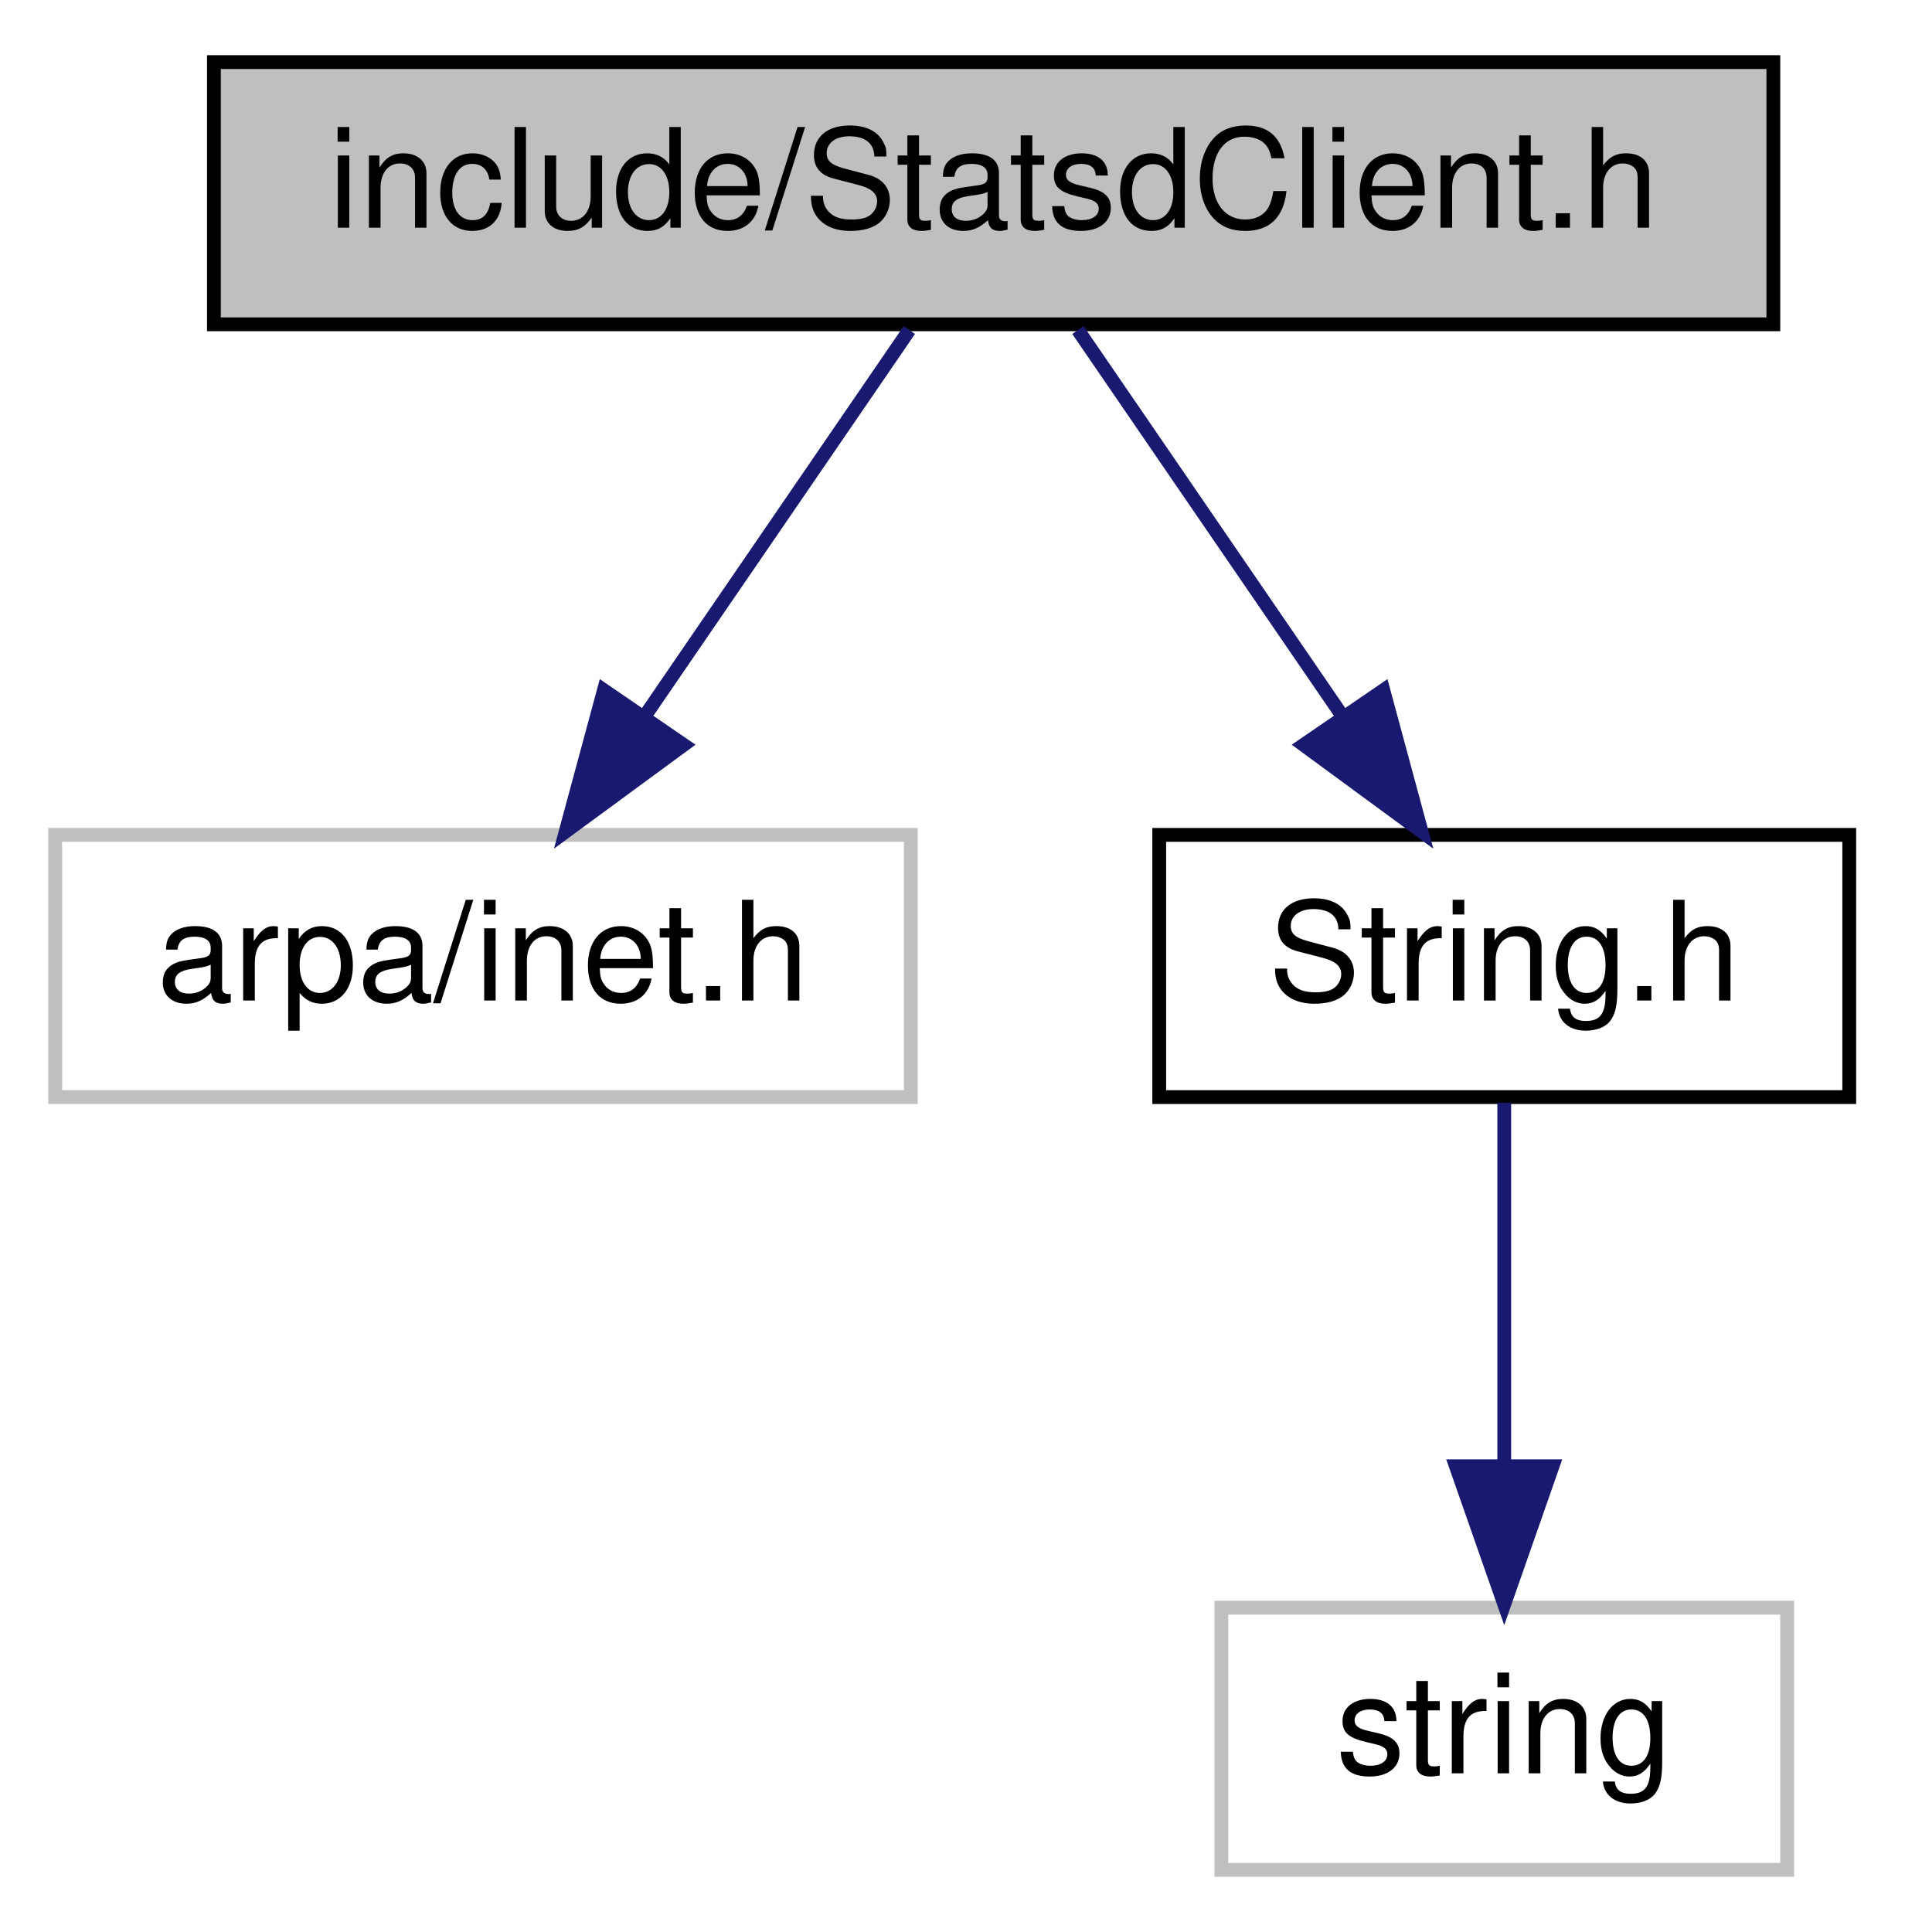
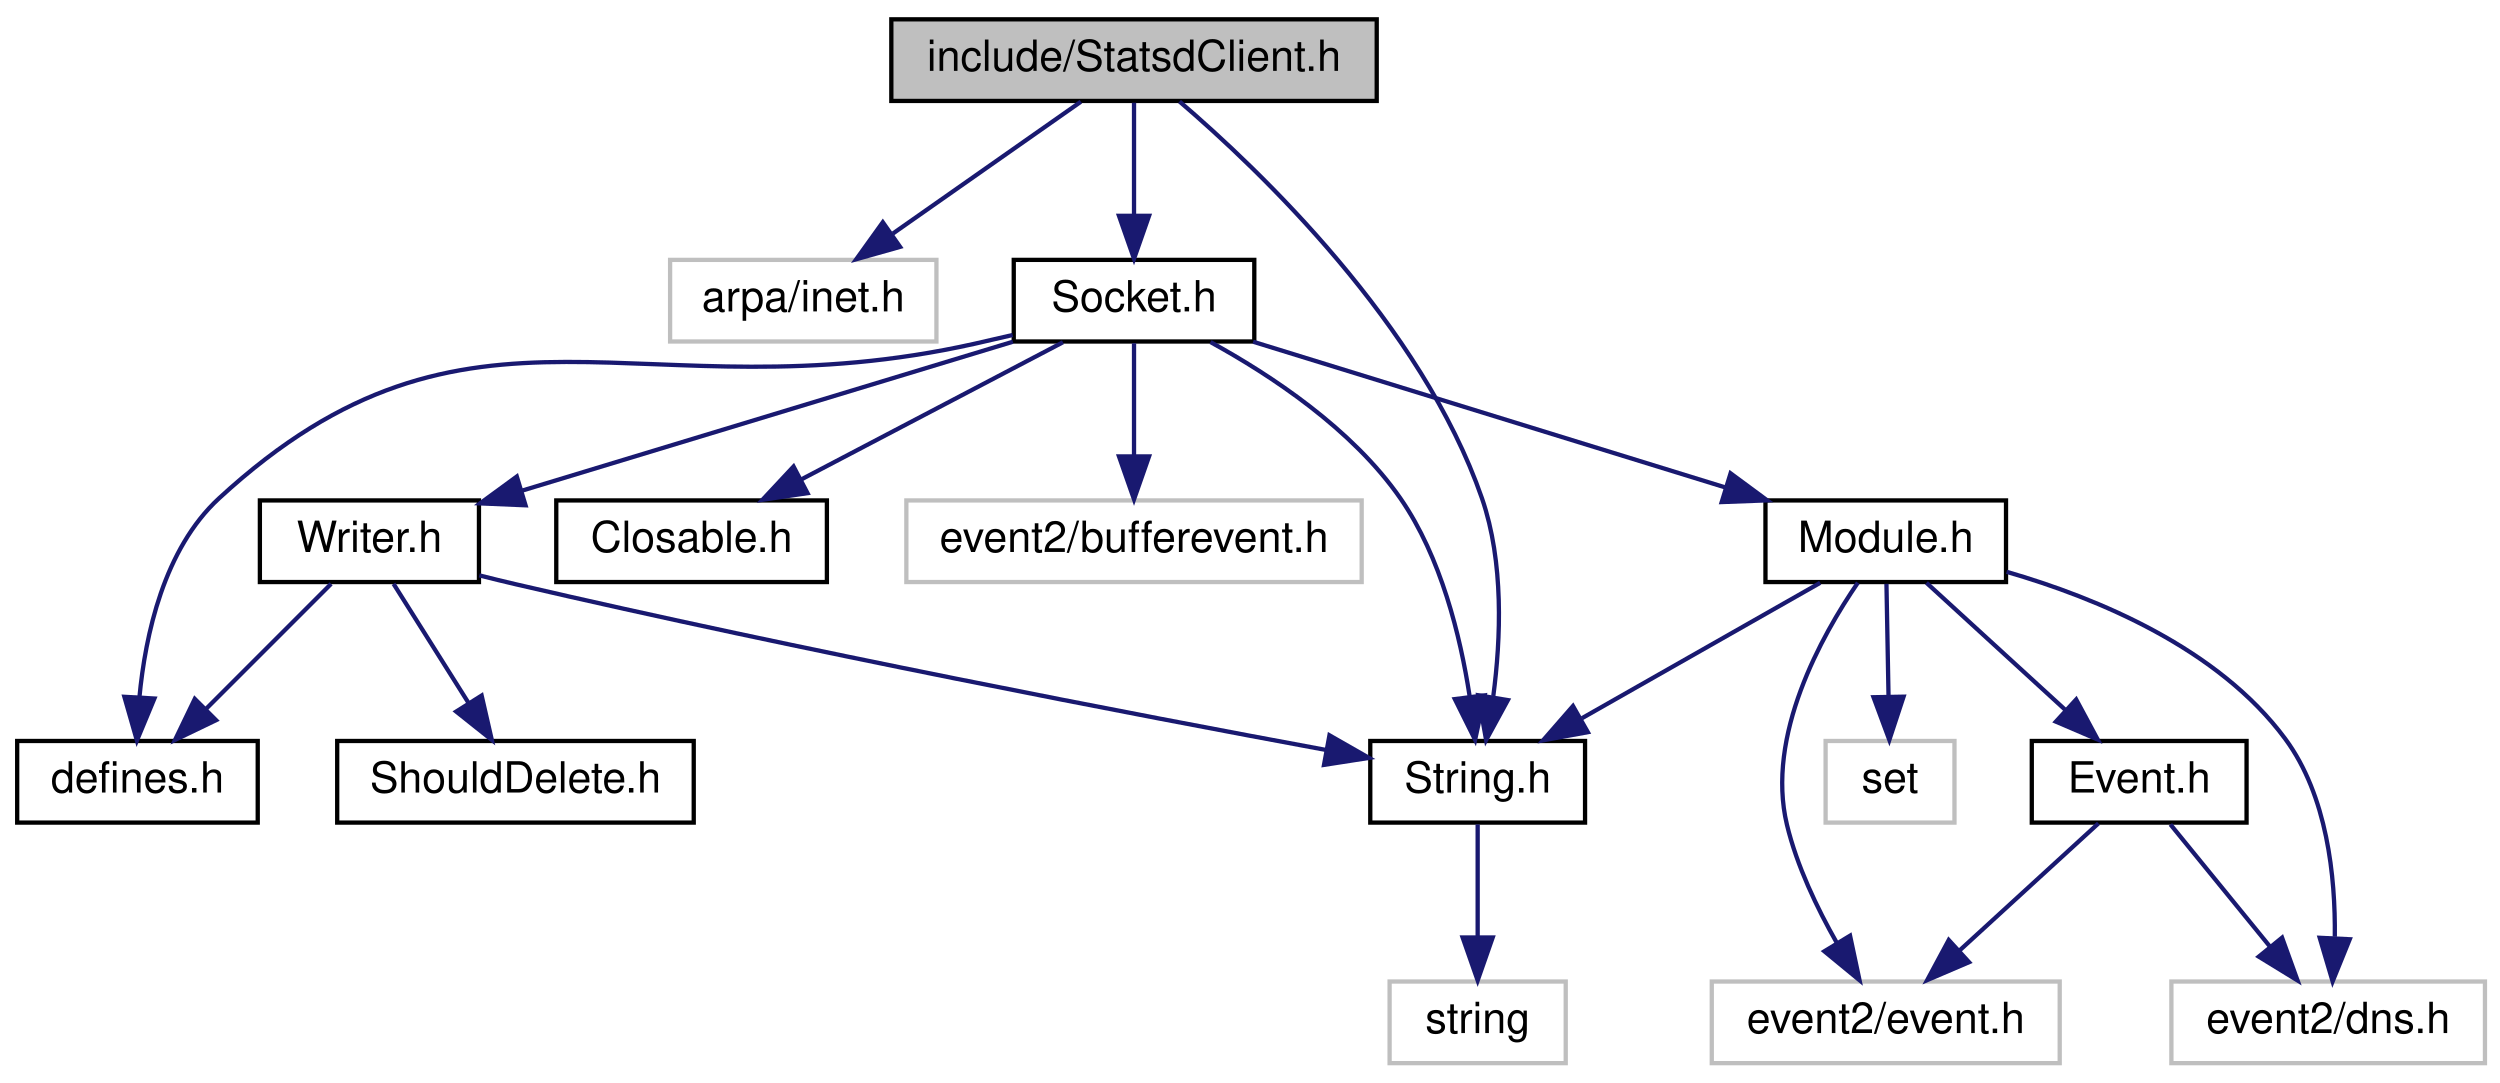
- <svg xmlns="http://www.w3.org/2000/svg" xmlns:xlink="http://www.w3.org/1999/xlink" width="138pt" height="140pt" viewBox="0.00 0.00 138.00 140.00">
-   <g id="graph0" class="graph" transform="scale(1 1) rotate(0) translate(4 136)">
+ <svg xmlns="http://www.w3.org/2000/svg" xmlns:xlink="http://www.w3.org/1999/xlink" width="582pt" height="252pt" viewBox="0.00 0.00 582.00 252.00">
+   <g id="graph0" class="graph" transform="scale(1 1) rotate(0) translate(4 248)">
    <g id="node1" class="node">
-       <polygon fill="#bfbfbf" stroke="black" points="11.5,-112.5 11.5,-131.5 124.5,-131.5 124.5,-112.5 11.5,-112.5" />
-       <text text-anchor="middle" x="68" y="-119.5" font-family="Helvetica,sans-Serif" font-size="10.00">include/StatsdClient.h</text>
+       <polygon fill="#bfbfbf" stroke="black" points="203.5,-224.5 203.5,-243.5 316.5,-243.5 316.5,-224.5 203.5,-224.5" />
+       <text text-anchor="middle" x="260" y="-231.5" font-family="Helvetica,sans-Serif" font-size="10.00">include/StatsdClient.h</text>
    </g>
    <g id="node2" class="node">
-       <polygon fill="none" stroke="#bfbfbf" points="0,-56.5 0,-75.5 62,-75.5 62,-56.5 0,-56.5" />
-       <text text-anchor="middle" x="31" y="-63.5" font-family="Helvetica,sans-Serif" font-size="10.00">arpa/inet.h</text>
+       <polygon fill="none" stroke="#bfbfbf" points="152,-168.5 152,-187.5 214,-187.5 214,-168.5 152,-168.5" />
+       <text text-anchor="middle" x="183" y="-175.5" font-family="Helvetica,sans-Serif" font-size="10.00">arpa/inet.h</text>
    </g>
    <g id="edge1" class="edge">
-       <path fill="none" stroke="midnightblue" d="M61.89,-112.083C56.718,-104.534 49.154,-93.495 42.806,-84.23" />
-       <polygon fill="midnightblue" stroke="midnightblue" points="45.536,-82.022 36.996,-75.751 39.761,-85.979 45.536,-82.022" />
+       <path fill="none" stroke="midnightblue" d="M247.629,-224.324C235.842,-216.058 217.868,-203.453 203.864,-193.632" />
+       <polygon fill="midnightblue" stroke="midnightblue" points="205.538,-190.531 195.341,-187.655 201.518,-196.262 205.538,-190.531" />
    </g>
    <g id="node3" class="node">
      <g id="a_node3">
        <a xlink:href="_string_8h.html" target="_top" xlink:title="String.h">
-           <polygon fill="none" stroke="black" points="80,-56.5 80,-75.5 130,-75.5 130,-56.5 80,-56.5" />
-           <text text-anchor="middle" x="105" y="-63.5" font-family="Helvetica,sans-Serif" font-size="10.00">String.h</text>
+           <polygon fill="none" stroke="black" points="315,-56.5 315,-75.5 365,-75.5 365,-56.5 315,-56.5" />
+           <text text-anchor="middle" x="340" y="-63.5" font-family="Helvetica,sans-Serif" font-size="10.00">String.h</text>
        </a>
      </g>
    </g>
    <g id="edge2" class="edge">
-       <path fill="none" stroke="midnightblue" d="M74.11,-112.083C79.282,-104.534 86.846,-93.495 93.194,-84.23" />
-       <polygon fill="midnightblue" stroke="midnightblue" points="96.239,-85.979 99.004,-75.751 90.464,-82.022 96.239,-85.979" />
+       <path fill="none" stroke="midnightblue" d="M270.592,-224.37C289.184,-208.446 327.041,-172.361 341,-132 346.136,-117.151 345.39,-99.229 343.641,-85.968" />
+       <polygon fill="midnightblue" stroke="midnightblue" points="347.032,-85.015 341.968,-75.709 340.123,-86.141 347.032,-85.015" />
+     </g>
+     <g id="node5" class="node">
+       <g id="a_node5">
+         <a xlink:href="_socket_8h.html" target="_top" xlink:title="Socket.h">
+           <polygon fill="none" stroke="black" points="232,-168.5 232,-187.5 288,-187.5 288,-168.5 232,-168.5" />
+           <text text-anchor="middle" x="260" y="-175.5" font-family="Helvetica,sans-Serif" font-size="10.00">Socket.h</text>
+         </a>
+       </g>
+     </g>
+     <g id="edge4" class="edge">
+       <path fill="none" stroke="midnightblue" d="M260,-224.083C260,-217.006 260,-206.861 260,-197.986" />
+       <polygon fill="midnightblue" stroke="midnightblue" points="263.5,-197.751 260,-187.751 256.5,-197.751 263.5,-197.751" />
    </g>
    <g id="node4" class="node">
-       <polygon fill="none" stroke="#bfbfbf" points="84.5,-0.5 84.5,-19.5 125.5,-19.5 125.5,-0.5 84.5,-0.5" />
-       <text text-anchor="middle" x="105" y="-7.5" font-family="Helvetica,sans-Serif" font-size="10.00">string</text>
+       <polygon fill="none" stroke="#bfbfbf" points="319.5,-0.5 319.5,-19.5 360.5,-19.5 360.5,-0.5 319.5,-0.5" />
+       <text text-anchor="middle" x="340" y="-7.5" font-family="Helvetica,sans-Serif" font-size="10.00">string</text>
    </g>
    <g id="edge3" class="edge">
-       <path fill="none" stroke="midnightblue" d="M105,-56.083C105,-49.006 105,-38.861 105,-29.986" />
-       <polygon fill="midnightblue" stroke="midnightblue" points="108.5,-29.751 105,-19.751 101.5,-29.751 108.5,-29.751" />
+       <path fill="none" stroke="midnightblue" d="M340,-56.083C340,-49.006 340,-38.861 340,-29.986" />
+       <polygon fill="midnightblue" stroke="midnightblue" points="343.5,-29.751 340,-19.751 336.5,-29.751 343.5,-29.751" />
+     </g>
+     <g id="edge8" class="edge">
+       <path fill="none" stroke="midnightblue" d="M277.802,-168.366C291.81,-160.686 310.779,-148.173 322,-132 331.491,-118.321 335.992,-99.785 338.118,-86.007" />
+       <polygon fill="midnightblue" stroke="midnightblue" points="341.631,-86.123 339.403,-75.765 334.685,-85.251 341.631,-86.123" />
+     </g>
+     <g id="node6" class="node">
+       <polygon fill="none" stroke="#bfbfbf" points="207,-112.5 207,-131.5 313,-131.5 313,-112.5 207,-112.5" />
+       <text text-anchor="middle" x="260" y="-119.5" font-family="Helvetica,sans-Serif" font-size="10.00">event2/bufferevent.h</text>
+     </g>
+     <g id="edge5" class="edge">
+       <path fill="none" stroke="midnightblue" d="M260,-168.083C260,-161.006 260,-150.861 260,-141.986" />
+       <polygon fill="midnightblue" stroke="midnightblue" points="263.5,-141.751 260,-131.751 256.5,-141.751 263.5,-141.751" />
+     </g>
+     <g id="node7" class="node">
+       <g id="a_node7">
+         <a xlink:href="defines_8h.html" target="_top" xlink:title="defines.h">
+           <polygon fill="none" stroke="black" points="0,-56.5 0,-75.5 56,-75.5 56,-56.5 0,-56.5" />
+           <text text-anchor="middle" x="28" y="-63.5" font-family="Helvetica,sans-Serif" font-size="10.00">defines.h</text>
+         </a>
+       </g>
+     </g>
+     <g id="edge6" class="edge">
+       <path fill="none" stroke="midnightblue" d="M231.743,-170.013C228.794,-169.318 225.839,-168.635 223,-168 145.086,-150.562 105.74,-186.077 47,-132 34.18,-120.197 29.836,-100.273 28.45,-85.587" />
+       <polygon fill="midnightblue" stroke="midnightblue" points="31.944,-85.382 27.876,-75.6 24.956,-85.784 31.944,-85.382" />
+     </g>
+     <g id="node8" class="node">
+       <g id="a_node8">
+         <a xlink:href="_closable_8h.html" target="_top" xlink:title="Closable.h">
+           <polygon fill="none" stroke="black" points="125.5,-112.5 125.5,-131.5 188.5,-131.5 188.5,-112.5 125.5,-112.5" />
+           <text text-anchor="middle" x="157" y="-119.5" font-family="Helvetica,sans-Serif" font-size="10.00">Closable.h</text>
+         </a>
+       </g>
+     </g>
+     <g id="edge7" class="edge">
+       <path fill="none" stroke="midnightblue" d="M243.451,-168.324C227.008,-159.703 201.565,-146.364 182.532,-136.386" />
+       <polygon fill="midnightblue" stroke="midnightblue" points="183.989,-133.198 173.508,-131.655 180.739,-139.398 183.989,-133.198" />
+     </g>
+     <g id="node9" class="node">
+       <g id="a_node9">
+         <a xlink:href="_module_8h.html" target="_top" xlink:title="Module.h">
+           <polygon fill="none" stroke="black" points="407,-112.5 407,-131.5 463,-131.5 463,-112.5 407,-112.5" />
+           <text text-anchor="middle" x="435" y="-119.5" font-family="Helvetica,sans-Serif" font-size="10.00">Module.h</text>
+         </a>
+       </g>
+     </g>
+     <g id="edge9" class="edge">
+       <path fill="none" stroke="midnightblue" d="M287.729,-168.444C317.426,-159.28 364.716,-144.688 397.669,-134.519" />
+       <polygon fill="midnightblue" stroke="midnightblue" points="398.877,-137.809 407.4,-131.516 396.813,-131.121 398.877,-137.809" />
+     </g>
+     <g id="node14" class="node">
+       <g id="a_node14">
+         <a xlink:href="_writer_8h.html" target="_top" xlink:title="Writer.h">
+           <polygon fill="none" stroke="black" points="56.5,-112.5 56.5,-131.5 107.5,-131.5 107.5,-112.5 56.5,-112.5" />
+           <text text-anchor="middle" x="82" y="-119.5" font-family="Helvetica,sans-Serif" font-size="10.00">Writer.h</text>
+         </a>
+       </g>
+     </g>
+     <g id="edge17" class="edge">
+       <path fill="none" stroke="midnightblue" d="M231.795,-168.444C200.879,-159.064 151.215,-143.998 117.629,-133.809" />
+       <polygon fill="midnightblue" stroke="midnightblue" points="118.346,-130.369 107.761,-130.815 116.314,-137.067 118.346,-130.369" />
+     </g>
+     <g id="edge13" class="edge">
+       <path fill="none" stroke="midnightblue" d="M419.737,-112.324C404.779,-103.822 381.745,-90.729 364.273,-80.797" />
+       <polygon fill="midnightblue" stroke="midnightblue" points="365.649,-77.553 355.226,-75.654 362.19,-83.639 365.649,-77.553" />
+     </g>
+     <g id="node10" class="node">
+       <polygon fill="none" stroke="#bfbfbf" points="501.5,-0.5 501.5,-19.5 574.5,-19.5 574.5,-0.5 501.5,-0.5" />
+       <text text-anchor="middle" x="538" y="-7.5" font-family="Helvetica,sans-Serif" font-size="10.00">event2/dns.h</text>
+     </g>
+     <g id="edge10" class="edge">
+       <path fill="none" stroke="midnightblue" d="M463.136,-114.88C484.377,-108.736 512.437,-97.061 528,-76 537.754,-62.8 539.707,-43.929 539.544,-29.918" />
+       <polygon fill="midnightblue" stroke="midnightblue" points="543.02,-29.34 539.035,-19.523 536.028,-29.683 543.02,-29.34" />
+     </g>
+     <g id="node11" class="node">
+       <polygon fill="none" stroke="#bfbfbf" points="394.5,-0.5 394.5,-19.5 475.5,-19.5 475.5,-0.5 394.5,-0.5" />
+       <text text-anchor="middle" x="435" y="-7.5" font-family="Helvetica,sans-Serif" font-size="10.00">event2/event.h</text>
+     </g>
+     <g id="edge11" class="edge">
+       <path fill="none" stroke="midnightblue" d="M428.507,-112.344C420.081,-100.048 407.013,-76.715 412,-56 414.307,-46.418 419.017,-36.581 423.578,-28.558" />
+       <polygon fill="midnightblue" stroke="midnightblue" points="426.692,-30.173 428.895,-19.809 420.711,-26.537 426.692,-30.173" />
+     </g>
+     <g id="node12" class="node">
+       <polygon fill="none" stroke="#bfbfbf" points="421,-56.5 421,-75.5 451,-75.5 451,-56.5 421,-56.5" />
+       <text text-anchor="middle" x="436" y="-63.5" font-family="Helvetica,sans-Serif" font-size="10.00">set</text>
+     </g>
+     <g id="edge12" class="edge">
+       <path fill="none" stroke="midnightblue" d="M435.165,-112.083C435.296,-105.006 435.484,-94.861 435.648,-85.987" />
+       <polygon fill="midnightblue" stroke="midnightblue" points="439.152,-85.814 435.838,-75.751 432.153,-85.684 439.152,-85.814" />
+     </g>
+     <g id="node13" class="node">
+       <g id="a_node13">
+         <a xlink:href="_event_8h.html" target="_top" xlink:title="Event.h">
+           <polygon fill="none" stroke="black" points="469,-56.5 469,-75.5 519,-75.5 519,-56.5 469,-56.5" />
+           <text text-anchor="middle" x="494" y="-63.5" font-family="Helvetica,sans-Serif" font-size="10.00">Event.h</text>
+         </a>
+       </g>
+     </g>
+     <g id="edge14" class="edge">
+       <path fill="none" stroke="midnightblue" d="M444.479,-112.324C453.201,-104.341 466.343,-92.313 476.898,-82.653" />
+       <polygon fill="midnightblue" stroke="midnightblue" points="479.334,-85.167 484.348,-75.834 474.608,-80.004 479.334,-85.167" />
+     </g>
+     <g id="edge15" class="edge">
+       <path fill="none" stroke="midnightblue" d="M501.266,-56.083C507.545,-48.377 516.788,-37.033 524.431,-27.653" />
+       <polygon fill="midnightblue" stroke="midnightblue" points="527.266,-29.714 530.869,-19.751 521.839,-25.293 527.266,-29.714" />
+     </g>
+     <g id="edge16" class="edge">
+       <path fill="none" stroke="midnightblue" d="M484.521,-56.324C475.799,-48.341 462.657,-36.313 452.102,-26.653" />
+       <polygon fill="midnightblue" stroke="midnightblue" points="454.392,-24.004 444.652,-19.834 449.666,-29.167 454.392,-24.004" />
+     </g>
+     <g id="edge19" class="edge">
+       <path fill="none" stroke="midnightblue" d="M107.578,-114.052C110.414,-113.334 113.264,-112.636 116,-112 182.348,-96.569 260.483,-81.591 304.733,-73.402" />
+       <polygon fill="midnightblue" stroke="midnightblue" points="305.497,-76.82 314.698,-71.566 304.229,-69.936 305.497,-76.82" />
+     </g>
+     <g id="edge18" class="edge">
+       <path fill="none" stroke="midnightblue" d="M73.083,-112.083C65.219,-104.22 53.569,-92.569 44.081,-83.081" />
+       <polygon fill="midnightblue" stroke="midnightblue" points="46.297,-80.347 36.751,-75.751 41.347,-85.297 46.297,-80.347" />
+     </g>
+     <g id="node15" class="node">
+       <g id="a_node15">
+         <a xlink:href="_should_delete_8h.html" target="_top" xlink:title="ShouldDelete.h">
+           <polygon fill="none" stroke="black" points="74.5,-56.5 74.5,-75.5 157.5,-75.5 157.5,-56.5 74.5,-56.5" />
+           <text text-anchor="middle" x="116" y="-63.5" font-family="Helvetica,sans-Serif" font-size="10.00">ShouldDelete.h</text>
+         </a>
+       </g>
+     </g>
+     <g id="edge20" class="edge">
+       <path fill="none" stroke="midnightblue" d="M87.614,-112.083C92.367,-104.534 99.318,-93.495 105.152,-84.23" />
+       <polygon fill="midnightblue" stroke="midnightblue" points="108.124,-86.078 110.49,-75.751 102.2,-82.349 108.124,-86.078" />
    </g>
  </g>
</svg>
